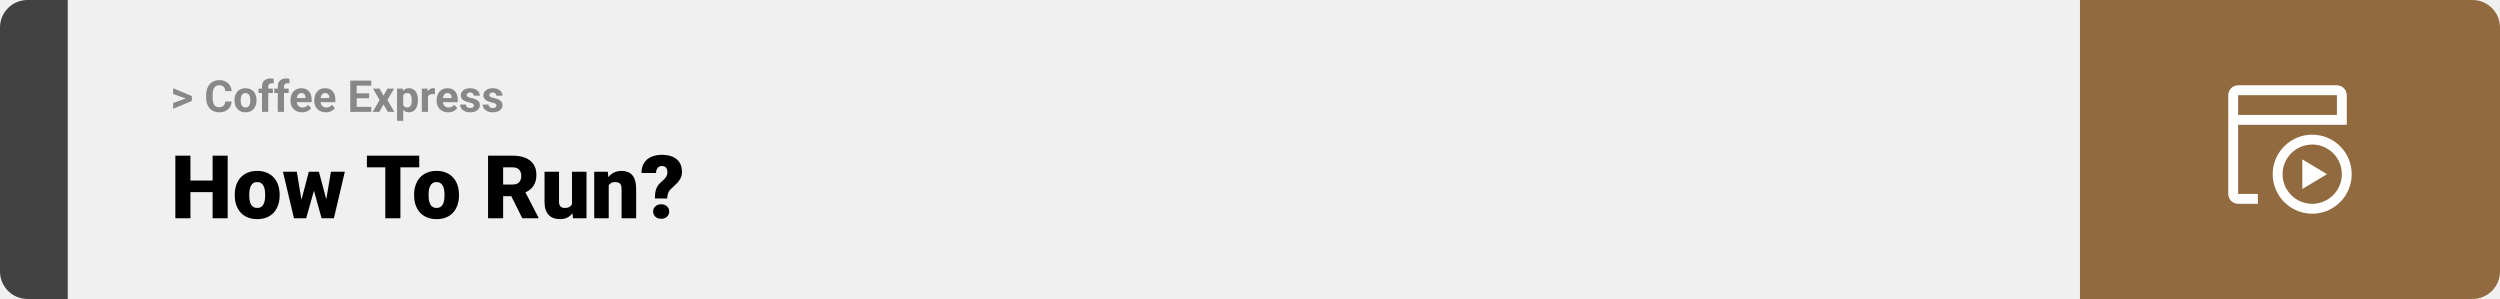
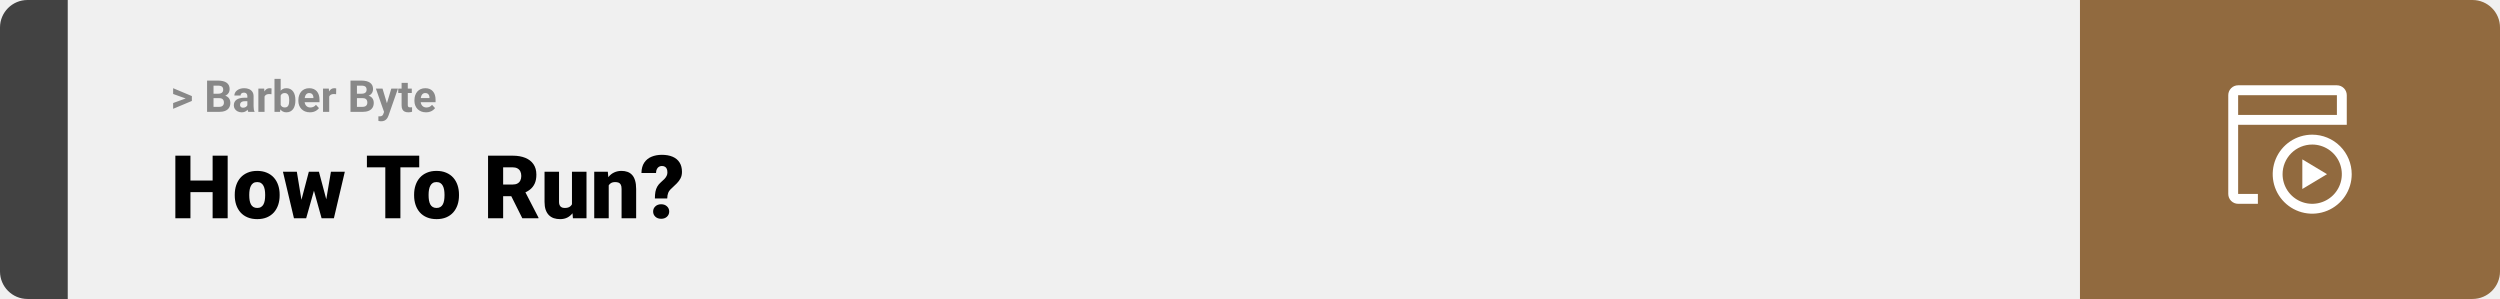
<svg xmlns="http://www.w3.org/2000/svg" width="1363" height="163" viewBox="0 0 1363 163" fill="none">
  <path d="M0 15C0 6.716 6.716 0 15 0H37V163H15C6.716 163 0 156.284 0 148V15Z" fill="#424242" />
  <rect width="1097" height="163" transform="translate(37)" fill="#F0F0F0" />
-   <path d="M101.906 53.922L94.394 51.238V48.086L104.602 52.375V54.637L101.906 53.922ZM94.394 56.172L101.918 53.43L104.602 52.785V55.035L94.394 59.324V56.172ZM122.789 55.34H126.293C126.223 56.488 125.906 57.508 125.344 58.398C124.789 59.289 124.012 59.984 123.012 60.484C122.02 60.984 120.824 61.234 119.426 61.234C118.332 61.234 117.352 61.047 116.484 60.672C115.617 60.289 114.875 59.742 114.258 59.031C113.648 58.32 113.184 57.461 112.863 56.453C112.543 55.445 112.383 54.316 112.383 53.066V51.883C112.383 50.633 112.547 49.504 112.875 48.496C113.211 47.48 113.688 46.617 114.305 45.906C114.93 45.195 115.676 44.648 116.543 44.266C117.41 43.883 118.379 43.691 119.449 43.691C120.871 43.691 122.07 43.949 123.047 44.465C124.031 44.98 124.793 45.691 125.332 46.598C125.879 47.504 126.207 48.535 126.316 49.691H122.801C122.762 49.004 122.625 48.422 122.391 47.945C122.156 47.461 121.801 47.098 121.324 46.855C120.855 46.605 120.23 46.48 119.449 46.48C118.863 46.48 118.352 46.59 117.914 46.809C117.477 47.027 117.109 47.359 116.812 47.805C116.516 48.25 116.293 48.812 116.145 49.492C116.004 50.164 115.934 50.953 115.934 51.859V53.066C115.934 53.949 116 54.727 116.133 55.398C116.266 56.062 116.469 56.625 116.742 57.086C117.023 57.539 117.383 57.883 117.82 58.117C118.266 58.344 118.801 58.457 119.426 58.457C120.16 58.457 120.766 58.34 121.242 58.105C121.719 57.871 122.082 57.523 122.332 57.062C122.59 56.602 122.742 56.027 122.789 55.34ZM127.852 54.789V54.543C127.852 53.613 127.984 52.758 128.25 51.977C128.516 51.188 128.902 50.504 129.41 49.926C129.918 49.348 130.543 48.898 131.285 48.578C132.027 48.25 132.879 48.086 133.84 48.086C134.801 48.086 135.656 48.25 136.406 48.578C137.156 48.898 137.785 49.348 138.293 49.926C138.809 50.504 139.199 51.188 139.465 51.977C139.73 52.758 139.863 53.613 139.863 54.543V54.789C139.863 55.711 139.73 56.566 139.465 57.355C139.199 58.137 138.809 58.82 138.293 59.406C137.785 59.984 137.16 60.434 136.418 60.754C135.676 61.074 134.824 61.234 133.863 61.234C132.902 61.234 132.047 61.074 131.297 60.754C130.555 60.434 129.926 59.984 129.41 59.406C128.902 58.82 128.516 58.137 128.25 57.355C127.984 56.566 127.852 55.711 127.852 54.789ZM131.227 54.543V54.789C131.227 55.32 131.273 55.816 131.367 56.277C131.461 56.738 131.609 57.145 131.812 57.496C132.023 57.84 132.297 58.109 132.633 58.305C132.969 58.5 133.379 58.598 133.863 58.598C134.332 58.598 134.734 58.5 135.07 58.305C135.406 58.109 135.676 57.84 135.879 57.496C136.082 57.145 136.23 56.738 136.324 56.277C136.426 55.816 136.477 55.32 136.477 54.789V54.543C136.477 54.027 136.426 53.543 136.324 53.09C136.23 52.629 136.078 52.223 135.867 51.871C135.664 51.512 135.395 51.23 135.059 51.027C134.723 50.824 134.316 50.723 133.84 50.723C133.363 50.723 132.957 50.824 132.621 51.027C132.293 51.23 132.023 51.512 131.812 51.871C131.609 52.223 131.461 52.629 131.367 53.09C131.273 53.543 131.227 54.027 131.227 54.543ZM146.238 61H142.84V47.195C142.84 46.234 143.027 45.426 143.402 44.77C143.785 44.105 144.32 43.605 145.008 43.27C145.703 42.926 146.527 42.754 147.48 42.754C147.793 42.754 148.094 42.777 148.383 42.824C148.672 42.863 148.953 42.914 149.227 42.977L149.191 45.52C149.043 45.48 148.887 45.453 148.723 45.438C148.559 45.422 148.367 45.414 148.148 45.414C147.742 45.414 147.395 45.484 147.105 45.625C146.824 45.758 146.609 45.957 146.461 46.223C146.312 46.488 146.238 46.812 146.238 47.195V61ZM148.77 48.32V50.711H140.953V48.32H148.77ZM154.84 61H151.441V47.195C151.441 46.234 151.629 45.426 152.004 44.77C152.387 44.105 152.922 43.605 153.609 43.27C154.305 42.926 155.129 42.754 156.082 42.754C156.395 42.754 156.695 42.777 156.984 42.824C157.273 42.863 157.555 42.914 157.828 42.977L157.793 45.52C157.645 45.48 157.488 45.453 157.324 45.438C157.16 45.422 156.969 45.414 156.75 45.414C156.344 45.414 155.996 45.484 155.707 45.625C155.426 45.758 155.211 45.957 155.062 46.223C154.914 46.488 154.84 46.812 154.84 47.195V61ZM157.371 48.32V50.711H149.555V48.32H157.371ZM164.695 61.234C163.711 61.234 162.828 61.078 162.047 60.766C161.266 60.445 160.602 60.004 160.055 59.441C159.516 58.879 159.102 58.227 158.812 57.484C158.523 56.734 158.379 55.938 158.379 55.094V54.625C158.379 53.664 158.516 52.785 158.789 51.988C159.062 51.191 159.453 50.5 159.961 49.914C160.477 49.328 161.102 48.879 161.836 48.566C162.57 48.246 163.398 48.086 164.32 48.086C165.219 48.086 166.016 48.234 166.711 48.531C167.406 48.828 167.988 49.25 168.457 49.797C168.934 50.344 169.293 51 169.535 51.766C169.777 52.523 169.898 53.367 169.898 54.297V55.703H159.82V53.453H166.582V53.195C166.582 52.727 166.496 52.309 166.324 51.941C166.16 51.566 165.91 51.27 165.574 51.051C165.238 50.832 164.809 50.723 164.285 50.723C163.84 50.723 163.457 50.82 163.137 51.016C162.816 51.211 162.555 51.484 162.352 51.836C162.156 52.188 162.008 52.602 161.906 53.078C161.812 53.547 161.766 54.062 161.766 54.625V55.094C161.766 55.602 161.836 56.07 161.977 56.5C162.125 56.93 162.332 57.301 162.598 57.613C162.871 57.926 163.199 58.168 163.582 58.34C163.973 58.512 164.414 58.598 164.906 58.598C165.516 58.598 166.082 58.48 166.605 58.246C167.137 58.004 167.594 57.641 167.977 57.156L169.617 58.938C169.352 59.32 168.988 59.688 168.527 60.039C168.074 60.391 167.527 60.68 166.887 60.906C166.246 61.125 165.516 61.234 164.695 61.234ZM177.656 61.234C176.672 61.234 175.789 61.078 175.008 60.766C174.227 60.445 173.562 60.004 173.016 59.441C172.477 58.879 172.062 58.227 171.773 57.484C171.484 56.734 171.34 55.938 171.34 55.094V54.625C171.34 53.664 171.477 52.785 171.75 51.988C172.023 51.191 172.414 50.5 172.922 49.914C173.438 49.328 174.062 48.879 174.797 48.566C175.531 48.246 176.359 48.086 177.281 48.086C178.18 48.086 178.977 48.234 179.672 48.531C180.367 48.828 180.949 49.25 181.418 49.797C181.895 50.344 182.254 51 182.496 51.766C182.738 52.523 182.859 53.367 182.859 54.297V55.703H172.781V53.453H179.543V53.195C179.543 52.727 179.457 52.309 179.285 51.941C179.121 51.566 178.871 51.27 178.535 51.051C178.199 50.832 177.77 50.723 177.246 50.723C176.801 50.723 176.418 50.82 176.098 51.016C175.777 51.211 175.516 51.484 175.312 51.836C175.117 52.188 174.969 52.602 174.867 53.078C174.773 53.547 174.727 54.062 174.727 54.625V55.094C174.727 55.602 174.797 56.07 174.938 56.5C175.086 56.93 175.293 57.301 175.559 57.613C175.832 57.926 176.16 58.168 176.543 58.34C176.934 58.512 177.375 58.598 177.867 58.598C178.477 58.598 179.043 58.48 179.566 58.246C180.098 58.004 180.555 57.641 180.938 57.156L182.578 58.938C182.312 59.32 181.949 59.688 181.488 60.039C181.035 60.391 180.488 60.68 179.848 60.906C179.207 61.125 178.477 61.234 177.656 61.234ZM202.418 58.258V61H193.336V58.258H202.418ZM194.484 43.938V61H190.969V43.938H194.484ZM201.234 50.887V53.559H193.336V50.887H201.234ZM202.406 43.938V46.691H193.336V43.938H202.406ZM206.977 48.32L209.074 52.176L211.23 48.32H214.828L211.242 54.52L214.992 61H211.383L209.098 56.922L206.812 61H203.203L206.953 54.52L203.367 48.32H206.977ZM219.844 50.758V65.875H216.469V48.32H219.598L219.844 50.758ZM227.871 54.52V54.766C227.871 55.688 227.762 56.543 227.543 57.332C227.332 58.121 227.02 58.809 226.605 59.395C226.191 59.973 225.676 60.426 225.059 60.754C224.449 61.074 223.746 61.234 222.949 61.234C222.176 61.234 221.504 61.078 220.934 60.766C220.363 60.453 219.883 60.016 219.492 59.453C219.109 58.883 218.801 58.223 218.566 57.473C218.332 56.723 218.152 55.918 218.027 55.059V54.414C218.152 53.492 218.332 52.648 218.566 51.883C218.801 51.109 219.109 50.441 219.492 49.879C219.883 49.309 220.359 48.867 220.922 48.555C221.492 48.242 222.16 48.086 222.926 48.086C223.73 48.086 224.438 48.238 225.047 48.543C225.664 48.848 226.18 49.285 226.594 49.855C227.016 50.426 227.332 51.105 227.543 51.895C227.762 52.684 227.871 53.559 227.871 54.52ZM224.484 54.766V54.52C224.484 53.98 224.438 53.484 224.344 53.031C224.258 52.57 224.117 52.168 223.922 51.824C223.734 51.48 223.484 51.215 223.172 51.027C222.867 50.832 222.496 50.734 222.059 50.734C221.598 50.734 221.203 50.809 220.875 50.957C220.555 51.105 220.293 51.32 220.09 51.602C219.887 51.883 219.734 52.219 219.633 52.609C219.531 53 219.469 53.441 219.445 53.934V55.562C219.484 56.141 219.594 56.66 219.773 57.121C219.953 57.574 220.23 57.934 220.605 58.199C220.98 58.465 221.473 58.598 222.082 58.598C222.527 58.598 222.902 58.5 223.207 58.305C223.512 58.102 223.758 57.824 223.945 57.473C224.141 57.121 224.277 56.715 224.355 56.254C224.441 55.793 224.484 55.297 224.484 54.766ZM233.344 51.086V61H229.969V48.32H233.145L233.344 51.086ZM237.164 48.238L237.105 51.367C236.941 51.344 236.742 51.324 236.508 51.309C236.281 51.285 236.074 51.273 235.887 51.273C235.41 51.273 234.996 51.336 234.645 51.461C234.301 51.578 234.012 51.754 233.777 51.988C233.551 52.223 233.379 52.508 233.262 52.844C233.152 53.18 233.09 53.562 233.074 53.992L232.395 53.781C232.395 52.961 232.477 52.207 232.641 51.52C232.805 50.824 233.043 50.219 233.355 49.703C233.676 49.188 234.066 48.789 234.527 48.508C234.988 48.227 235.516 48.086 236.109 48.086C236.297 48.086 236.488 48.102 236.684 48.133C236.879 48.156 237.039 48.191 237.164 48.238ZM244.359 61.234C243.375 61.234 242.492 61.078 241.711 60.766C240.93 60.445 240.266 60.004 239.719 59.441C239.18 58.879 238.766 58.227 238.477 57.484C238.188 56.734 238.043 55.938 238.043 55.094V54.625C238.043 53.664 238.18 52.785 238.453 51.988C238.727 51.191 239.117 50.5 239.625 49.914C240.141 49.328 240.766 48.879 241.5 48.566C242.234 48.246 243.062 48.086 243.984 48.086C244.883 48.086 245.68 48.234 246.375 48.531C247.07 48.828 247.652 49.25 248.121 49.797C248.598 50.344 248.957 51 249.199 51.766C249.441 52.523 249.562 53.367 249.562 54.297V55.703H239.484V53.453H246.246V53.195C246.246 52.727 246.16 52.309 245.988 51.941C245.824 51.566 245.574 51.27 245.238 51.051C244.902 50.832 244.473 50.723 243.949 50.723C243.504 50.723 243.121 50.82 242.801 51.016C242.48 51.211 242.219 51.484 242.016 51.836C241.82 52.188 241.672 52.602 241.57 53.078C241.477 53.547 241.43 54.062 241.43 54.625V55.094C241.43 55.602 241.5 56.07 241.641 56.5C241.789 56.93 241.996 57.301 242.262 57.613C242.535 57.926 242.863 58.168 243.246 58.34C243.637 58.512 244.078 58.598 244.57 58.598C245.18 58.598 245.746 58.48 246.27 58.246C246.801 58.004 247.258 57.641 247.641 57.156L249.281 58.938C249.016 59.32 248.652 59.688 248.191 60.039C247.738 60.391 247.191 60.68 246.551 60.906C245.91 61.125 245.18 61.234 244.359 61.234ZM258.34 57.496C258.34 57.254 258.27 57.035 258.129 56.84C257.988 56.645 257.727 56.465 257.344 56.301C256.969 56.129 256.426 55.973 255.715 55.832C255.074 55.691 254.477 55.516 253.922 55.305C253.375 55.086 252.898 54.824 252.492 54.52C252.094 54.215 251.781 53.855 251.555 53.441C251.328 53.02 251.215 52.539 251.215 52C251.215 51.469 251.328 50.969 251.555 50.5C251.789 50.031 252.121 49.617 252.551 49.258C252.988 48.891 253.52 48.605 254.145 48.402C254.777 48.191 255.488 48.086 256.277 48.086C257.379 48.086 258.324 48.262 259.113 48.613C259.91 48.965 260.52 49.449 260.941 50.066C261.371 50.676 261.586 51.371 261.586 52.152H258.211C258.211 51.824 258.141 51.531 258 51.273C257.867 51.008 257.656 50.801 257.367 50.652C257.086 50.496 256.719 50.418 256.266 50.418C255.891 50.418 255.566 50.484 255.293 50.617C255.02 50.742 254.809 50.914 254.66 51.133C254.52 51.344 254.449 51.578 254.449 51.836C254.449 52.031 254.488 52.207 254.566 52.363C254.652 52.512 254.789 52.648 254.977 52.773C255.164 52.898 255.406 53.016 255.703 53.125C256.008 53.227 256.383 53.32 256.828 53.406C257.742 53.594 258.559 53.84 259.277 54.145C259.996 54.441 260.566 54.848 260.988 55.363C261.41 55.871 261.621 56.539 261.621 57.367C261.621 57.93 261.496 58.445 261.246 58.914C260.996 59.383 260.637 59.793 260.168 60.145C259.699 60.488 259.137 60.758 258.48 60.953C257.832 61.141 257.102 61.234 256.289 61.234C255.109 61.234 254.109 61.023 253.289 60.602C252.477 60.18 251.859 59.645 251.438 58.996C251.023 58.34 250.816 57.668 250.816 56.98H254.016C254.031 57.441 254.148 57.812 254.367 58.094C254.594 58.375 254.879 58.578 255.223 58.703C255.574 58.828 255.953 58.891 256.359 58.891C256.797 58.891 257.16 58.832 257.449 58.715C257.738 58.59 257.957 58.426 258.105 58.223C258.262 58.012 258.34 57.77 258.34 57.496ZM270.668 57.496C270.668 57.254 270.598 57.035 270.457 56.84C270.316 56.645 270.055 56.465 269.672 56.301C269.297 56.129 268.754 55.973 268.043 55.832C267.402 55.691 266.805 55.516 266.25 55.305C265.703 55.086 265.227 54.824 264.82 54.52C264.422 54.215 264.109 53.855 263.883 53.441C263.656 53.02 263.543 52.539 263.543 52C263.543 51.469 263.656 50.969 263.883 50.5C264.117 50.031 264.449 49.617 264.879 49.258C265.316 48.891 265.848 48.605 266.473 48.402C267.105 48.191 267.816 48.086 268.605 48.086C269.707 48.086 270.652 48.262 271.441 48.613C272.238 48.965 272.848 49.449 273.27 50.066C273.699 50.676 273.914 51.371 273.914 52.152H270.539C270.539 51.824 270.469 51.531 270.328 51.273C270.195 51.008 269.984 50.801 269.695 50.652C269.414 50.496 269.047 50.418 268.594 50.418C268.219 50.418 267.895 50.484 267.621 50.617C267.348 50.742 267.137 50.914 266.988 51.133C266.848 51.344 266.777 51.578 266.777 51.836C266.777 52.031 266.816 52.207 266.895 52.363C266.98 52.512 267.117 52.648 267.305 52.773C267.492 52.898 267.734 53.016 268.031 53.125C268.336 53.227 268.711 53.32 269.156 53.406C270.07 53.594 270.887 53.84 271.605 54.145C272.324 54.441 272.895 54.848 273.316 55.363C273.738 55.871 273.949 56.539 273.949 57.367C273.949 57.93 273.824 58.445 273.574 58.914C273.324 59.383 272.965 59.793 272.496 60.145C272.027 60.488 271.465 60.758 270.809 60.953C270.16 61.141 269.43 61.234 268.617 61.234C267.438 61.234 266.438 61.023 265.617 60.602C264.805 60.18 264.188 59.645 263.766 58.996C263.352 58.34 263.145 57.668 263.145 56.98H266.344C266.359 57.441 266.477 57.812 266.695 58.094C266.922 58.375 267.207 58.578 267.551 58.703C267.902 58.828 268.281 58.891 268.688 58.891C269.125 58.891 269.488 58.832 269.777 58.715C270.066 58.59 270.285 58.426 270.434 58.223C270.59 58.012 270.668 57.77 270.668 57.496Z" fill="#888888" />
+   <path d="M101.906 53.922L94.394 51.238V48.086L104.602 52.375V54.637L101.906 53.922ZM94.394 56.172L101.918 53.43L104.602 52.785V55.035L94.394 59.324V56.172ZM119.578 53.512H115.195L115.172 51.098H118.852C119.5 51.098 120.031 51.016 120.445 50.852C120.859 50.68 121.168 50.434 121.371 50.113C121.582 49.785 121.688 49.387 121.688 48.918C121.688 48.387 121.586 47.957 121.383 47.629C121.188 47.301 120.879 47.062 120.457 46.914C120.043 46.766 119.508 46.691 118.852 46.691H116.414V61H112.898V43.938H118.852C119.844 43.938 120.73 44.031 121.512 44.219C122.301 44.406 122.969 44.691 123.516 45.074C124.062 45.457 124.48 45.941 124.77 46.527C125.059 47.105 125.203 47.793 125.203 48.59C125.203 49.293 125.043 49.941 124.723 50.535C124.41 51.129 123.914 51.613 123.234 51.988C122.562 52.363 121.684 52.57 120.598 52.609L119.578 53.512ZM119.426 61H114.234L115.605 58.258H119.426C120.043 58.258 120.547 58.16 120.938 57.965C121.328 57.762 121.617 57.488 121.805 57.145C121.992 56.801 122.086 56.406 122.086 55.961C122.086 55.461 122 55.027 121.828 54.66C121.664 54.293 121.398 54.012 121.031 53.816C120.664 53.613 120.18 53.512 119.578 53.512H116.191L116.215 51.098H120.434L121.242 52.047C122.281 52.031 123.117 52.215 123.75 52.598C124.391 52.973 124.855 53.461 125.145 54.062C125.441 54.664 125.59 55.309 125.59 55.996C125.59 57.09 125.352 58.012 124.875 58.762C124.398 59.504 123.699 60.062 122.777 60.438C121.863 60.812 120.746 61 119.426 61ZM134.859 58.141V52.492C134.859 52.086 134.793 51.738 134.66 51.449C134.527 51.152 134.32 50.922 134.039 50.758C133.766 50.594 133.41 50.512 132.973 50.512C132.598 50.512 132.273 50.578 132 50.711C131.727 50.836 131.516 51.02 131.367 51.262C131.219 51.496 131.145 51.773 131.145 52.094H127.77C127.77 51.555 127.895 51.043 128.145 50.559C128.395 50.074 128.758 49.648 129.234 49.281C129.711 48.906 130.277 48.613 130.934 48.402C131.598 48.191 132.34 48.086 133.16 48.086C134.145 48.086 135.02 48.25 135.785 48.578C136.551 48.906 137.152 49.398 137.59 50.055C138.035 50.711 138.258 51.531 138.258 52.516V57.941C138.258 58.637 138.301 59.207 138.387 59.652C138.473 60.09 138.598 60.473 138.762 60.801V61H135.352C135.188 60.656 135.062 60.227 134.977 59.711C134.898 59.188 134.859 58.664 134.859 58.141ZM135.305 53.277L135.328 55.188H133.441C132.996 55.188 132.609 55.238 132.281 55.34C131.953 55.441 131.684 55.586 131.473 55.773C131.262 55.953 131.105 56.164 131.004 56.406C130.91 56.648 130.863 56.914 130.863 57.203C130.863 57.492 130.93 57.754 131.062 57.988C131.195 58.215 131.387 58.395 131.637 58.527C131.887 58.652 132.18 58.715 132.516 58.715C133.023 58.715 133.465 58.613 133.84 58.41C134.215 58.207 134.504 57.957 134.707 57.66C134.918 57.363 135.027 57.082 135.035 56.816L135.926 58.246C135.801 58.566 135.629 58.898 135.41 59.242C135.199 59.586 134.93 59.91 134.602 60.215C134.273 60.512 133.879 60.758 133.418 60.953C132.957 61.141 132.41 61.234 131.777 61.234C130.973 61.234 130.242 61.074 129.586 60.754C128.938 60.426 128.422 59.977 128.039 59.406C127.664 58.828 127.477 58.172 127.477 57.438C127.477 56.773 127.602 56.184 127.852 55.668C128.102 55.152 128.469 54.719 128.953 54.367C129.445 54.008 130.059 53.738 130.793 53.559C131.527 53.371 132.379 53.277 133.348 53.277H135.305ZM144.234 51.086V61H140.859V48.32H144.035L144.234 51.086ZM148.055 48.238L147.996 51.367C147.832 51.344 147.633 51.324 147.398 51.309C147.172 51.285 146.965 51.273 146.777 51.273C146.301 51.273 145.887 51.336 145.535 51.461C145.191 51.578 144.902 51.754 144.668 51.988C144.441 52.223 144.27 52.508 144.152 52.844C144.043 53.18 143.98 53.562 143.965 53.992L143.285 53.781C143.285 52.961 143.367 52.207 143.531 51.52C143.695 50.824 143.934 50.219 144.246 49.703C144.566 49.188 144.957 48.789 145.418 48.508C145.879 48.227 146.406 48.086 147 48.086C147.188 48.086 147.379 48.102 147.574 48.133C147.77 48.156 147.93 48.191 148.055 48.238ZM149.648 43H153.023V58.094L152.684 61H149.648V43ZM161.051 54.531V54.777C161.051 55.723 160.949 56.59 160.746 57.379C160.551 58.168 160.246 58.852 159.832 59.43C159.418 60 158.902 60.445 158.285 60.766C157.676 61.078 156.957 61.234 156.129 61.234C155.355 61.234 154.684 61.078 154.113 60.766C153.551 60.453 153.078 60.012 152.695 59.441C152.312 58.871 152.004 58.203 151.77 57.438C151.535 56.672 151.359 55.836 151.242 54.93V54.391C151.359 53.484 151.535 52.648 151.77 51.883C152.004 51.117 152.312 50.449 152.695 49.879C153.078 49.309 153.551 48.867 154.113 48.555C154.676 48.242 155.34 48.086 156.105 48.086C156.941 48.086 157.668 48.246 158.285 48.566C158.91 48.879 159.426 49.324 159.832 49.902C160.246 50.473 160.551 51.152 160.746 51.941C160.949 52.723 161.051 53.586 161.051 54.531ZM157.676 54.777V54.531C157.676 54.016 157.637 53.531 157.559 53.078C157.488 52.617 157.363 52.215 157.184 51.871C157.004 51.52 156.758 51.242 156.445 51.039C156.141 50.836 155.746 50.734 155.262 50.734C154.801 50.734 154.41 50.812 154.09 50.969C153.77 51.125 153.504 51.344 153.293 51.625C153.09 51.906 152.938 52.242 152.836 52.633C152.734 53.016 152.672 53.438 152.648 53.898V55.434C152.672 56.051 152.773 56.598 152.953 57.074C153.141 57.543 153.422 57.914 153.797 58.188C154.18 58.453 154.676 58.586 155.285 58.586C155.762 58.586 156.156 58.492 156.469 58.305C156.781 58.117 157.023 57.852 157.195 57.508C157.375 57.164 157.5 56.762 157.57 56.301C157.641 55.832 157.676 55.324 157.676 54.777ZM168.984 61.234C168 61.234 167.117 61.078 166.336 60.766C165.555 60.445 164.891 60.004 164.344 59.441C163.805 58.879 163.391 58.227 163.102 57.484C162.812 56.734 162.668 55.938 162.668 55.094V54.625C162.668 53.664 162.805 52.785 163.078 51.988C163.352 51.191 163.742 50.5 164.25 49.914C164.766 49.328 165.391 48.879 166.125 48.566C166.859 48.246 167.688 48.086 168.609 48.086C169.508 48.086 170.305 48.234 171 48.531C171.695 48.828 172.277 49.25 172.746 49.797C173.223 50.344 173.582 51 173.824 51.766C174.066 52.523 174.188 53.367 174.188 54.297V55.703H164.109V53.453H170.871V53.195C170.871 52.727 170.785 52.309 170.613 51.941C170.449 51.566 170.199 51.27 169.863 51.051C169.527 50.832 169.098 50.723 168.574 50.723C168.129 50.723 167.746 50.82 167.426 51.016C167.105 51.211 166.844 51.484 166.641 51.836C166.445 52.188 166.297 52.602 166.195 53.078C166.102 53.547 166.055 54.062 166.055 54.625V55.094C166.055 55.602 166.125 56.07 166.266 56.5C166.414 56.93 166.621 57.301 166.887 57.613C167.16 57.926 167.488 58.168 167.871 58.34C168.262 58.512 168.703 58.598 169.195 58.598C169.805 58.598 170.371 58.48 170.895 58.246C171.426 58.004 171.883 57.641 172.266 57.156L173.906 58.938C173.641 59.32 173.277 59.688 172.816 60.039C172.363 60.391 171.816 60.68 171.176 60.906C170.535 61.125 169.805 61.234 168.984 61.234ZM179.484 51.086V61H176.109V48.32H179.285L179.484 51.086ZM183.305 48.238L183.246 51.367C183.082 51.344 182.883 51.324 182.648 51.309C182.422 51.285 182.215 51.273 182.027 51.273C181.551 51.273 181.137 51.336 180.785 51.461C180.441 51.578 180.152 51.754 179.918 51.988C179.691 52.223 179.52 52.508 179.402 52.844C179.293 53.18 179.23 53.562 179.215 53.992L178.535 53.781C178.535 52.961 178.617 52.207 178.781 51.52C178.945 50.824 179.184 50.219 179.496 49.703C179.816 49.188 180.207 48.789 180.668 48.508C181.129 48.227 181.656 48.086 182.25 48.086C182.438 48.086 182.629 48.102 182.824 48.133C183.02 48.156 183.18 48.191 183.305 48.238ZM197.766 53.512H193.383L193.359 51.098H197.039C197.688 51.098 198.219 51.016 198.633 50.852C199.047 50.68 199.355 50.434 199.559 50.113C199.77 49.785 199.875 49.387 199.875 48.918C199.875 48.387 199.773 47.957 199.57 47.629C199.375 47.301 199.066 47.062 198.645 46.914C198.23 46.766 197.695 46.691 197.039 46.691H194.602V61H191.086V43.938H197.039C198.031 43.938 198.918 44.031 199.699 44.219C200.488 44.406 201.156 44.691 201.703 45.074C202.25 45.457 202.668 45.941 202.957 46.527C203.246 47.105 203.391 47.793 203.391 48.59C203.391 49.293 203.23 49.941 202.91 50.535C202.598 51.129 202.102 51.613 201.422 51.988C200.75 52.363 199.871 52.57 198.785 52.609L197.766 53.512ZM197.613 61H192.422L193.793 58.258H197.613C198.23 58.258 198.734 58.16 199.125 57.965C199.516 57.762 199.805 57.488 199.992 57.145C200.18 56.801 200.273 56.406 200.273 55.961C200.273 55.461 200.188 55.027 200.016 54.66C199.852 54.293 199.586 54.012 199.219 53.816C198.852 53.613 198.367 53.512 197.766 53.512H194.379L194.402 51.098H198.621L199.43 52.047C200.469 52.031 201.305 52.215 201.938 52.598C202.578 52.973 203.043 53.461 203.332 54.062C203.629 54.664 203.777 55.309 203.777 55.996C203.777 57.09 203.539 58.012 203.062 58.762C202.586 59.504 201.887 60.062 200.965 60.438C200.051 60.812 198.934 61 197.613 61ZM209.965 59.57L213.328 48.32H216.949L211.852 62.91C211.742 63.23 211.594 63.574 211.406 63.941C211.227 64.309 210.98 64.656 210.668 64.984C210.363 65.32 209.977 65.594 209.508 65.805C209.047 66.016 208.48 66.121 207.809 66.121C207.488 66.121 207.227 66.102 207.023 66.062C206.82 66.023 206.578 65.969 206.297 65.898V63.426C206.383 63.426 206.473 63.426 206.566 63.426C206.66 63.434 206.75 63.438 206.836 63.438C207.281 63.438 207.645 63.387 207.926 63.285C208.207 63.184 208.434 63.027 208.605 62.816C208.777 62.613 208.914 62.348 209.016 62.02L209.965 59.57ZM208.559 48.32L211.312 57.508L211.793 61.082L209.496 61.328L204.938 48.32H208.559ZM224.508 48.32V50.711H217.125V48.32H224.508ZM218.953 45.191H222.328V57.18C222.328 57.547 222.375 57.828 222.469 58.023C222.57 58.219 222.719 58.355 222.914 58.434C223.109 58.504 223.355 58.539 223.652 58.539C223.863 58.539 224.051 58.531 224.215 58.516C224.387 58.492 224.531 58.469 224.648 58.445L224.66 60.93C224.371 61.023 224.059 61.098 223.723 61.152C223.387 61.207 223.016 61.234 222.609 61.234C221.867 61.234 221.219 61.113 220.664 60.871C220.117 60.621 219.695 60.223 219.398 59.676C219.102 59.129 218.953 58.41 218.953 57.52V45.191ZM232.266 61.234C231.281 61.234 230.398 61.078 229.617 60.766C228.836 60.445 228.172 60.004 227.625 59.441C227.086 58.879 226.672 58.227 226.383 57.484C226.094 56.734 225.949 55.938 225.949 55.094V54.625C225.949 53.664 226.086 52.785 226.359 51.988C226.633 51.191 227.023 50.5 227.531 49.914C228.047 49.328 228.672 48.879 229.406 48.566C230.141 48.246 230.969 48.086 231.891 48.086C232.789 48.086 233.586 48.234 234.281 48.531C234.977 48.828 235.559 49.25 236.027 49.797C236.504 50.344 236.863 51 237.105 51.766C237.348 52.523 237.469 53.367 237.469 54.297V55.703H227.391V53.453H234.152V53.195C234.152 52.727 234.066 52.309 233.895 51.941C233.73 51.566 233.48 51.27 233.145 51.051C232.809 50.832 232.379 50.723 231.855 50.723C231.41 50.723 231.027 50.82 230.707 51.016C230.387 51.211 230.125 51.484 229.922 51.836C229.727 52.188 229.578 52.602 229.477 53.078C229.383 53.547 229.336 54.062 229.336 54.625V55.094C229.336 55.602 229.406 56.07 229.547 56.5C229.695 56.93 229.902 57.301 230.168 57.613C230.441 57.926 230.77 58.168 231.152 58.34C231.543 58.512 231.984 58.598 232.477 58.598C233.086 58.598 233.652 58.48 234.176 58.246C234.707 58.004 235.164 57.641 235.547 57.156L237.188 58.938C236.922 59.32 236.559 59.688 236.098 60.039C235.645 60.391 235.098 60.68 234.457 60.906C233.816 61.125 233.086 61.234 232.266 61.234Z" fill="#888888" />
  <path d="M118.594 98.422V104.75H101.086V98.422H118.594ZM103.828 84.875V119H95.602V84.875H103.828ZM124.125 84.875V119H115.922V84.875H124.125ZM127.992 106.578V106.086C127.992 104.227 128.258 102.516 128.789 100.953C129.32 99.375 130.102 98.008 131.133 96.852C132.164 95.695 133.438 94.797 134.953 94.156C136.469 93.5 138.219 93.172 140.203 93.172C142.203 93.172 143.961 93.5 145.477 94.156C147.008 94.797 148.289 95.695 149.32 96.852C150.352 98.008 151.133 99.375 151.664 100.953C152.195 102.516 152.461 104.227 152.461 106.086V106.578C152.461 108.422 152.195 110.133 151.664 111.711C151.133 113.273 150.352 114.641 149.32 115.812C148.289 116.969 147.016 117.867 145.5 118.508C143.984 119.148 142.234 119.469 140.25 119.469C138.266 119.469 136.508 119.148 134.977 118.508C133.445 117.867 132.164 116.969 131.133 115.812C130.102 114.641 129.32 113.273 128.789 111.711C128.258 110.133 127.992 108.422 127.992 106.578ZM135.891 106.086V106.578C135.891 107.531 135.961 108.422 136.102 109.25C136.242 110.078 136.477 110.805 136.805 111.43C137.133 112.039 137.578 112.516 138.141 112.859C138.703 113.203 139.406 113.375 140.25 113.375C141.078 113.375 141.766 113.203 142.312 112.859C142.875 112.516 143.32 112.039 143.648 111.43C143.977 110.805 144.211 110.078 144.352 109.25C144.492 108.422 144.562 107.531 144.562 106.578V106.086C144.562 105.164 144.492 104.297 144.352 103.484C144.211 102.656 143.977 101.93 143.648 101.305C143.32 100.664 142.875 100.164 142.312 99.805C141.75 99.445 141.047 99.266 140.203 99.266C139.375 99.266 138.68 99.445 138.117 99.805C137.57 100.164 137.133 100.664 136.805 101.305C136.477 101.93 136.242 102.656 136.102 103.484C135.961 104.297 135.891 105.164 135.891 106.086ZM163.688 111.453L168.375 93.641H173.32L171.562 102.57L166.922 119H162.961L163.688 111.453ZM161.836 93.641L164.742 111.312L165.07 119H160.266L154.266 93.641H161.836ZM177.492 110.938L180.422 93.641H187.992L182.039 119H177.234L177.492 110.938ZM173.883 93.641L178.617 111.406L179.344 119H175.336L170.789 102.617L169.102 93.641H173.883ZM218.297 84.875V119H210.07V84.875H218.297ZM228.562 84.875V91.227H200.039V84.875H228.562ZM225.773 106.578V106.086C225.773 104.227 226.039 102.516 226.57 100.953C227.102 99.375 227.883 98.008 228.914 96.852C229.945 95.695 231.219 94.797 232.734 94.156C234.25 93.5 236 93.172 237.984 93.172C239.984 93.172 241.742 93.5 243.258 94.156C244.789 94.797 246.07 95.695 247.102 96.852C248.133 98.008 248.914 99.375 249.445 100.953C249.977 102.516 250.242 104.227 250.242 106.086V106.578C250.242 108.422 249.977 110.133 249.445 111.711C248.914 113.273 248.133 114.641 247.102 115.812C246.07 116.969 244.797 117.867 243.281 118.508C241.766 119.148 240.016 119.469 238.031 119.469C236.047 119.469 234.289 119.148 232.758 118.508C231.227 117.867 229.945 116.969 228.914 115.812C227.883 114.641 227.102 113.273 226.57 111.711C226.039 110.133 225.773 108.422 225.773 106.578ZM233.672 106.086V106.578C233.672 107.531 233.742 108.422 233.883 109.25C234.023 110.078 234.258 110.805 234.586 111.43C234.914 112.039 235.359 112.516 235.922 112.859C236.484 113.203 237.188 113.375 238.031 113.375C238.859 113.375 239.547 113.203 240.094 112.859C240.656 112.516 241.102 112.039 241.43 111.43C241.758 110.805 241.992 110.078 242.133 109.25C242.273 108.422 242.344 107.531 242.344 106.578V106.086C242.344 105.164 242.273 104.297 242.133 103.484C241.992 102.656 241.758 101.93 241.43 101.305C241.102 100.664 240.656 100.164 240.094 99.805C239.531 99.445 238.828 99.266 237.984 99.266C237.156 99.266 236.461 99.445 235.898 99.805C235.352 100.164 234.914 100.664 234.586 101.305C234.258 101.93 234.023 102.656 233.883 103.484C233.742 104.297 233.672 105.164 233.672 106.086ZM266.086 84.875H279.516C282.141 84.875 284.422 85.266 286.359 86.047C288.297 86.828 289.789 87.984 290.836 89.516C291.898 91.047 292.43 92.938 292.43 95.188C292.43 97.141 292.125 98.773 291.516 100.086C290.906 101.398 290.055 102.484 288.961 103.344C287.883 104.188 286.625 104.883 285.188 105.43L282.492 106.953H271.219L271.172 100.602H279.516C280.562 100.602 281.43 100.414 282.117 100.039C282.805 99.664 283.32 99.133 283.664 98.445C284.023 97.742 284.203 96.906 284.203 95.938C284.203 94.953 284.023 94.109 283.664 93.406C283.305 92.703 282.773 92.164 282.07 91.789C281.383 91.414 280.531 91.227 279.516 91.227H274.312V119H266.086V84.875ZM284.766 119L277.219 103.906L285.938 103.859L293.578 118.648V119H284.766ZM311.836 112.836V93.641H319.758V119H312.352L311.836 112.836ZM312.586 107.68L314.648 107.633C314.648 109.336 314.445 110.914 314.039 112.367C313.633 113.805 313.031 115.055 312.234 116.117C311.453 117.18 310.484 118.008 309.328 118.602C308.188 119.18 306.867 119.469 305.367 119.469C304.117 119.469 302.969 119.297 301.922 118.953C300.891 118.594 300 118.039 299.25 117.289C298.5 116.523 297.914 115.547 297.492 114.359C297.086 113.156 296.883 111.719 296.883 110.047V93.641H304.781V110.094C304.781 110.656 304.852 111.141 304.992 111.547C305.133 111.953 305.336 112.297 305.602 112.578C305.867 112.844 306.195 113.047 306.586 113.188C306.992 113.312 307.453 113.375 307.969 113.375C309.156 113.375 310.086 113.125 310.758 112.625C311.43 112.125 311.898 111.445 312.164 110.586C312.445 109.727 312.586 108.758 312.586 107.68ZM331.875 99.055V119H323.977V93.641H331.383L331.875 99.055ZM330.938 105.453L329.086 105.5C329.086 103.562 329.32 101.836 329.789 100.32C330.258 98.789 330.922 97.492 331.781 96.43C332.641 95.367 333.664 94.562 334.852 94.016C336.055 93.453 337.391 93.172 338.859 93.172C340.031 93.172 341.102 93.344 342.07 93.688C343.055 94.031 343.898 94.586 344.602 95.352C345.32 96.117 345.867 97.133 346.242 98.398C346.633 99.648 346.828 101.195 346.828 103.039V119H338.883V103.016C338.883 102 338.742 101.227 338.461 100.695C338.18 100.148 337.773 99.773 337.242 99.57C336.711 99.367 336.062 99.266 335.297 99.266C334.484 99.266 333.797 99.422 333.234 99.734C332.672 100.047 332.219 100.484 331.875 101.047C331.547 101.594 331.305 102.242 331.148 102.992C331.008 103.742 330.938 104.562 330.938 105.453ZM363.773 108.195H357.047C357.047 106.82 357.141 105.609 357.328 104.562C357.531 103.5 357.875 102.547 358.359 101.703C358.844 100.859 359.5 100.078 360.328 99.359C361.062 98.75 361.695 98.164 362.227 97.602C362.758 97.039 363.164 96.469 363.445 95.891C363.727 95.312 363.867 94.695 363.867 94.039C363.867 93.227 363.75 92.562 363.516 92.047C363.297 91.531 362.961 91.148 362.508 90.898C362.07 90.633 361.516 90.5 360.844 90.5C360.297 90.5 359.781 90.633 359.297 90.898C358.828 91.164 358.445 91.578 358.148 92.141C357.852 92.688 357.688 93.414 357.656 94.32H349.711C349.758 91.992 350.273 90.102 351.258 88.648C352.258 87.18 353.586 86.109 355.242 85.438C356.914 84.75 358.781 84.406 360.844 84.406C363.125 84.406 365.086 84.758 366.727 85.461C368.367 86.164 369.625 87.211 370.5 88.602C371.375 89.977 371.812 91.672 371.812 93.688C371.812 95.031 371.555 96.203 371.039 97.203C370.539 98.188 369.859 99.109 369 99.969C368.156 100.812 367.211 101.719 366.164 102.688C365.258 103.484 364.641 104.297 364.312 105.125C363.984 105.938 363.805 106.961 363.773 108.195ZM356.086 115.32C356.086 114.195 356.492 113.258 357.305 112.508C358.117 111.742 359.172 111.359 360.469 111.359C361.766 111.359 362.82 111.742 363.633 112.508C364.445 113.258 364.852 114.195 364.852 115.32C364.852 116.445 364.445 117.391 363.633 118.156C362.82 118.906 361.766 119.281 360.469 119.281C359.172 119.281 358.117 118.906 357.305 118.156C356.492 117.391 356.086 116.445 356.086 115.32Z" fill="black" />
  <path d="M1134 0H1348C1356.28 0 1363 6.716 1363 15V148C1363 156.284 1356.28 163 1348 163H1134V0Z" fill="#916A3F" />
  <path d="M1260.62 78.808C1263.81 78.808 1266.93 79.755 1269.59 81.53C1272.25 83.305 1274.32 85.828 1275.54 88.78C1276.76 91.731 1277.08 94.98 1276.46 98.113C1275.84 101.247 1274.3 104.125 1272.04 106.384C1269.78 108.643 1266.9 110.182 1263.77 110.805C1260.63 111.428 1257.39 111.108 1254.43 109.886C1251.48 108.663 1248.96 106.593 1247.18 103.936C1245.41 101.28 1244.46 98.156 1244.46 94.962C1244.46 90.677 1246.16 86.569 1249.19 83.539C1252.22 80.51 1256.33 78.808 1260.62 78.808ZM1260.62 73.423C1256.36 73.423 1252.19 74.686 1248.65 77.053C1245.11 79.42 1242.35 82.784 1240.72 86.719C1239.09 90.655 1238.66 94.986 1239.49 99.164C1240.32 103.342 1242.37 107.179 1245.39 110.192C1248.4 113.204 1252.24 115.255 1256.41 116.086C1260.59 116.917 1264.92 116.491 1268.86 114.861C1272.79 113.23 1276.16 110.47 1278.52 106.928C1280.89 103.386 1282.15 99.222 1282.15 94.962C1282.15 89.249 1279.88 83.771 1275.85 79.732C1271.81 75.692 1266.33 73.423 1260.62 73.423Z" fill="white" />
  <path d="M1274.08 46.5H1220.23C1218.8 46.5 1217.43 47.067 1216.42 48.077C1215.41 49.087 1214.85 50.456 1214.85 51.885V105.731C1214.85 107.159 1215.41 108.528 1216.42 109.538C1217.43 110.548 1218.8 111.115 1220.23 111.115H1231V105.731H1220.23V68.038H1279.46V51.885C1279.46 50.456 1278.89 49.087 1277.88 48.077C1276.87 47.067 1275.5 46.5 1274.08 46.5ZM1220.23 62.654V51.885H1274.08V62.654H1220.23Z" fill="white" />
  <path d="M1255.23 86.885V103.039L1268.69 94.962L1255.23 86.885Z" fill="white" />
</svg>
